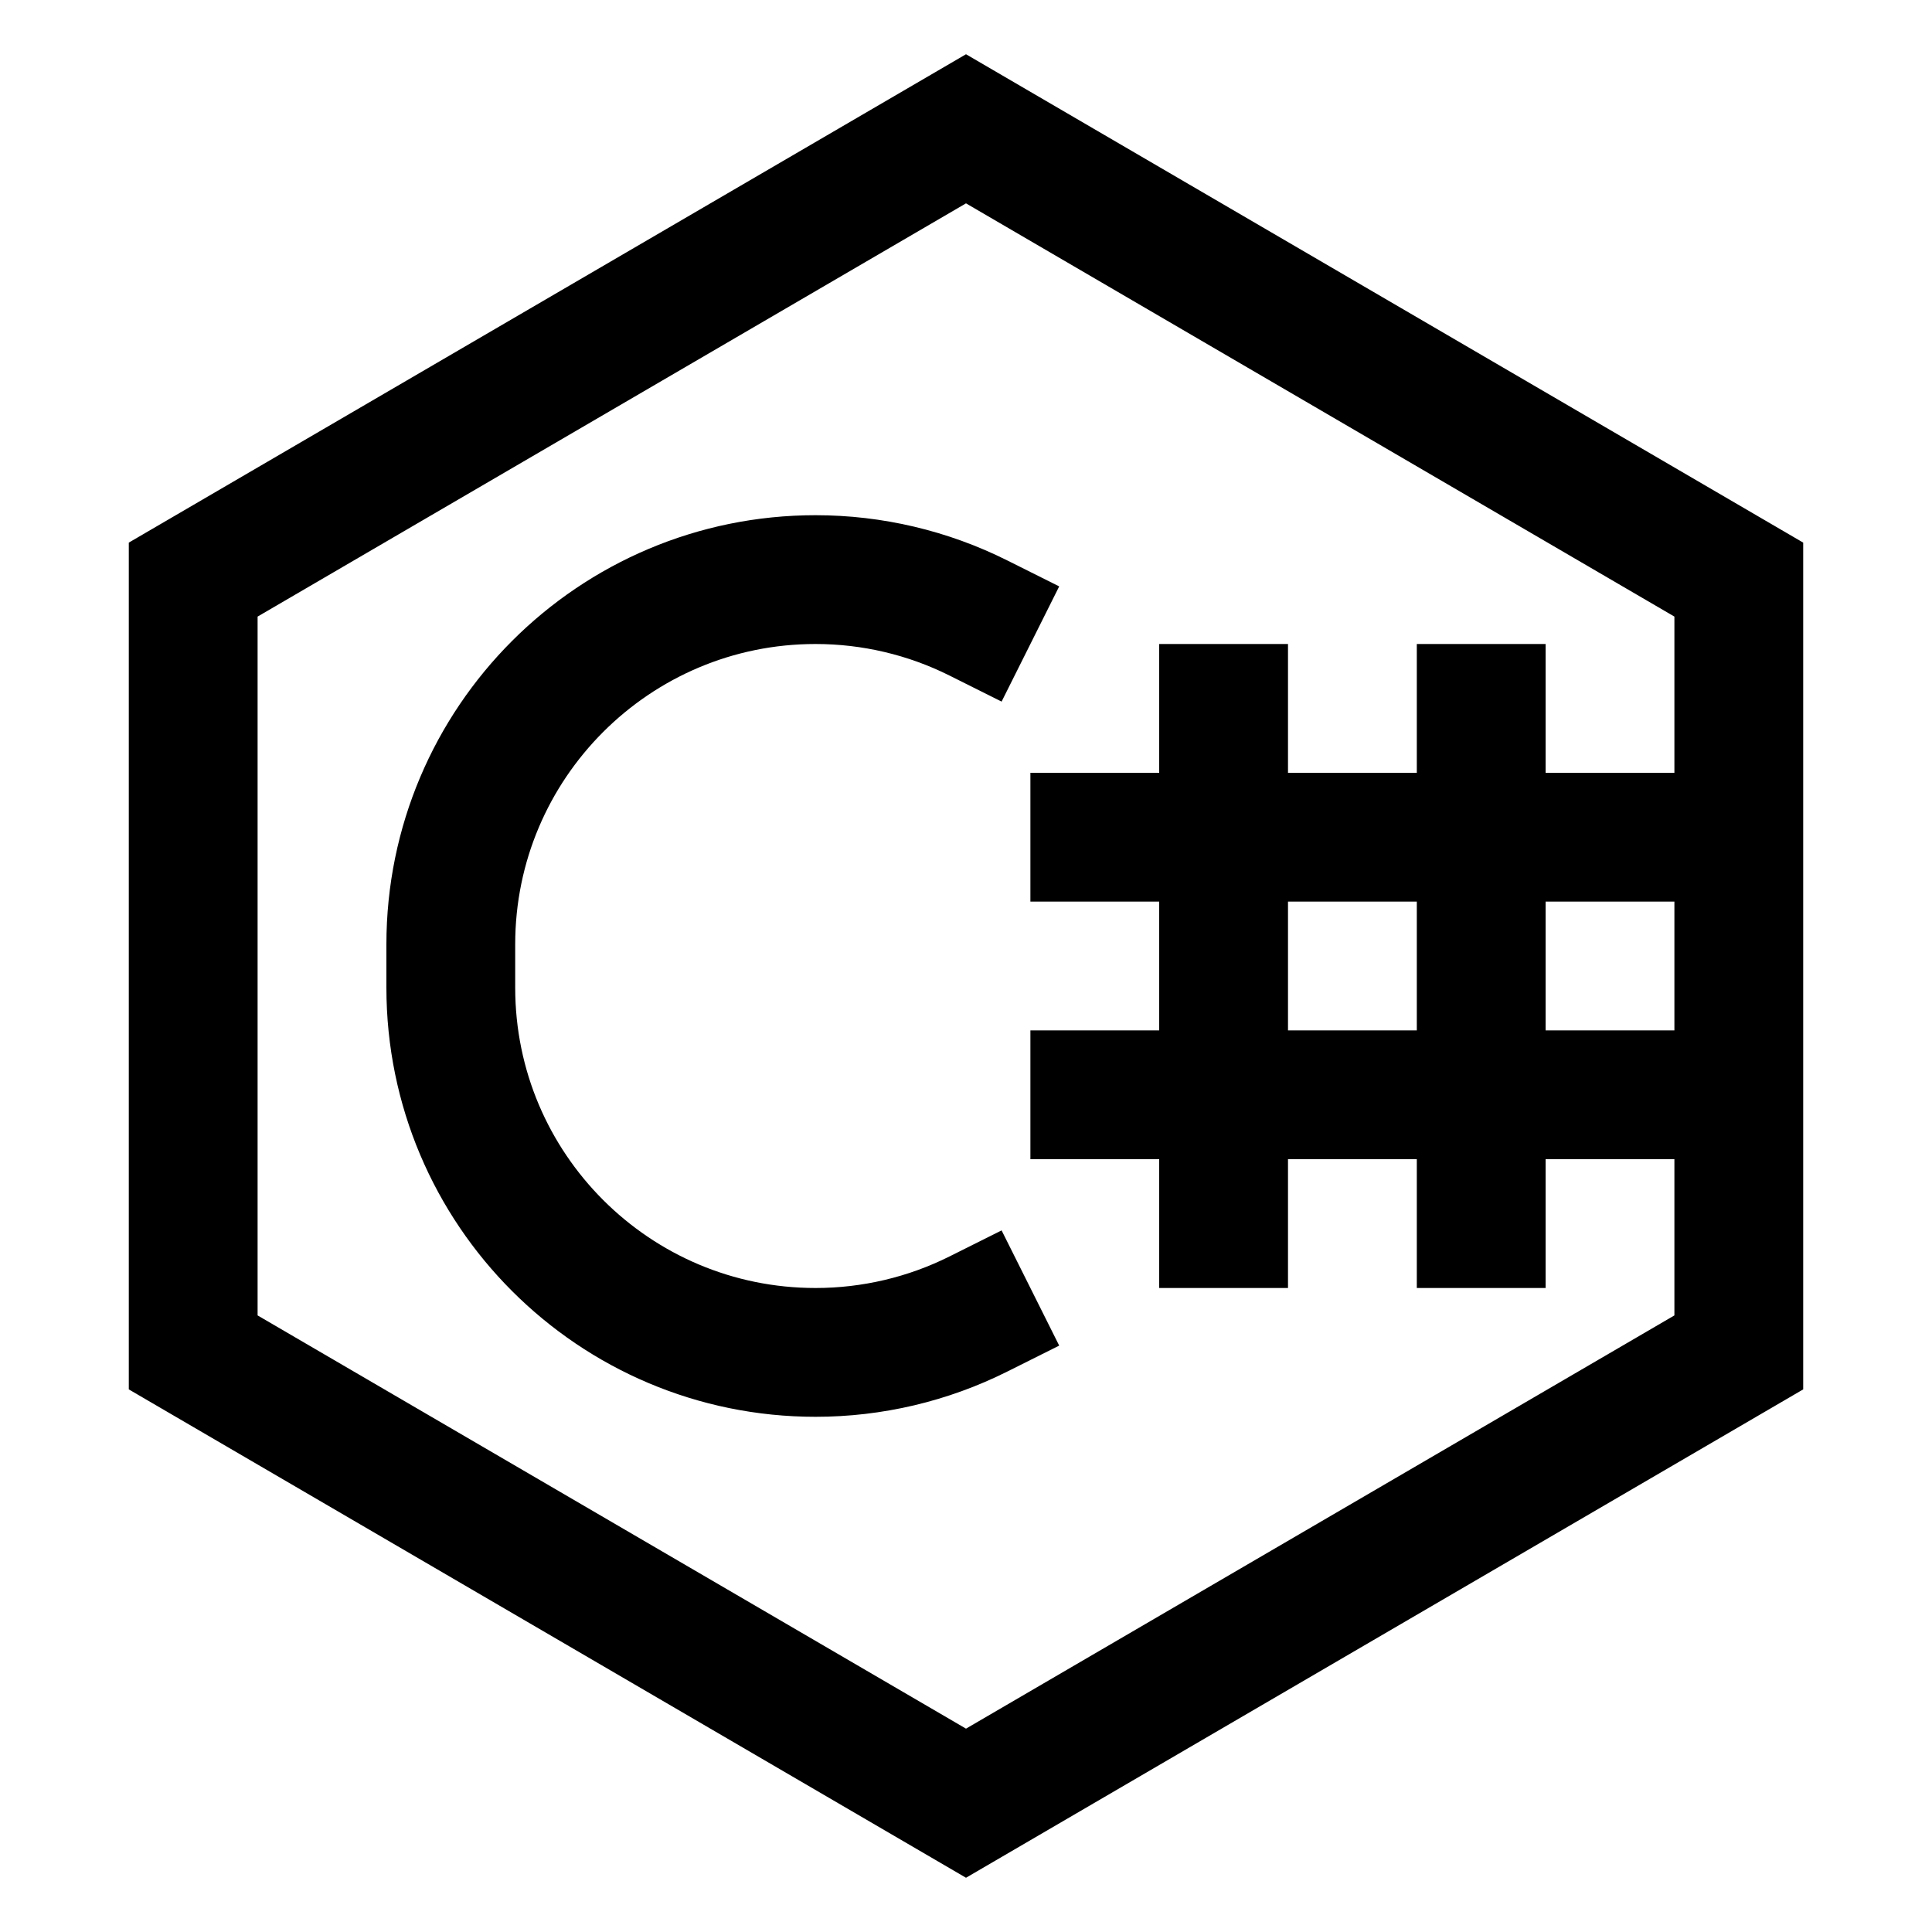
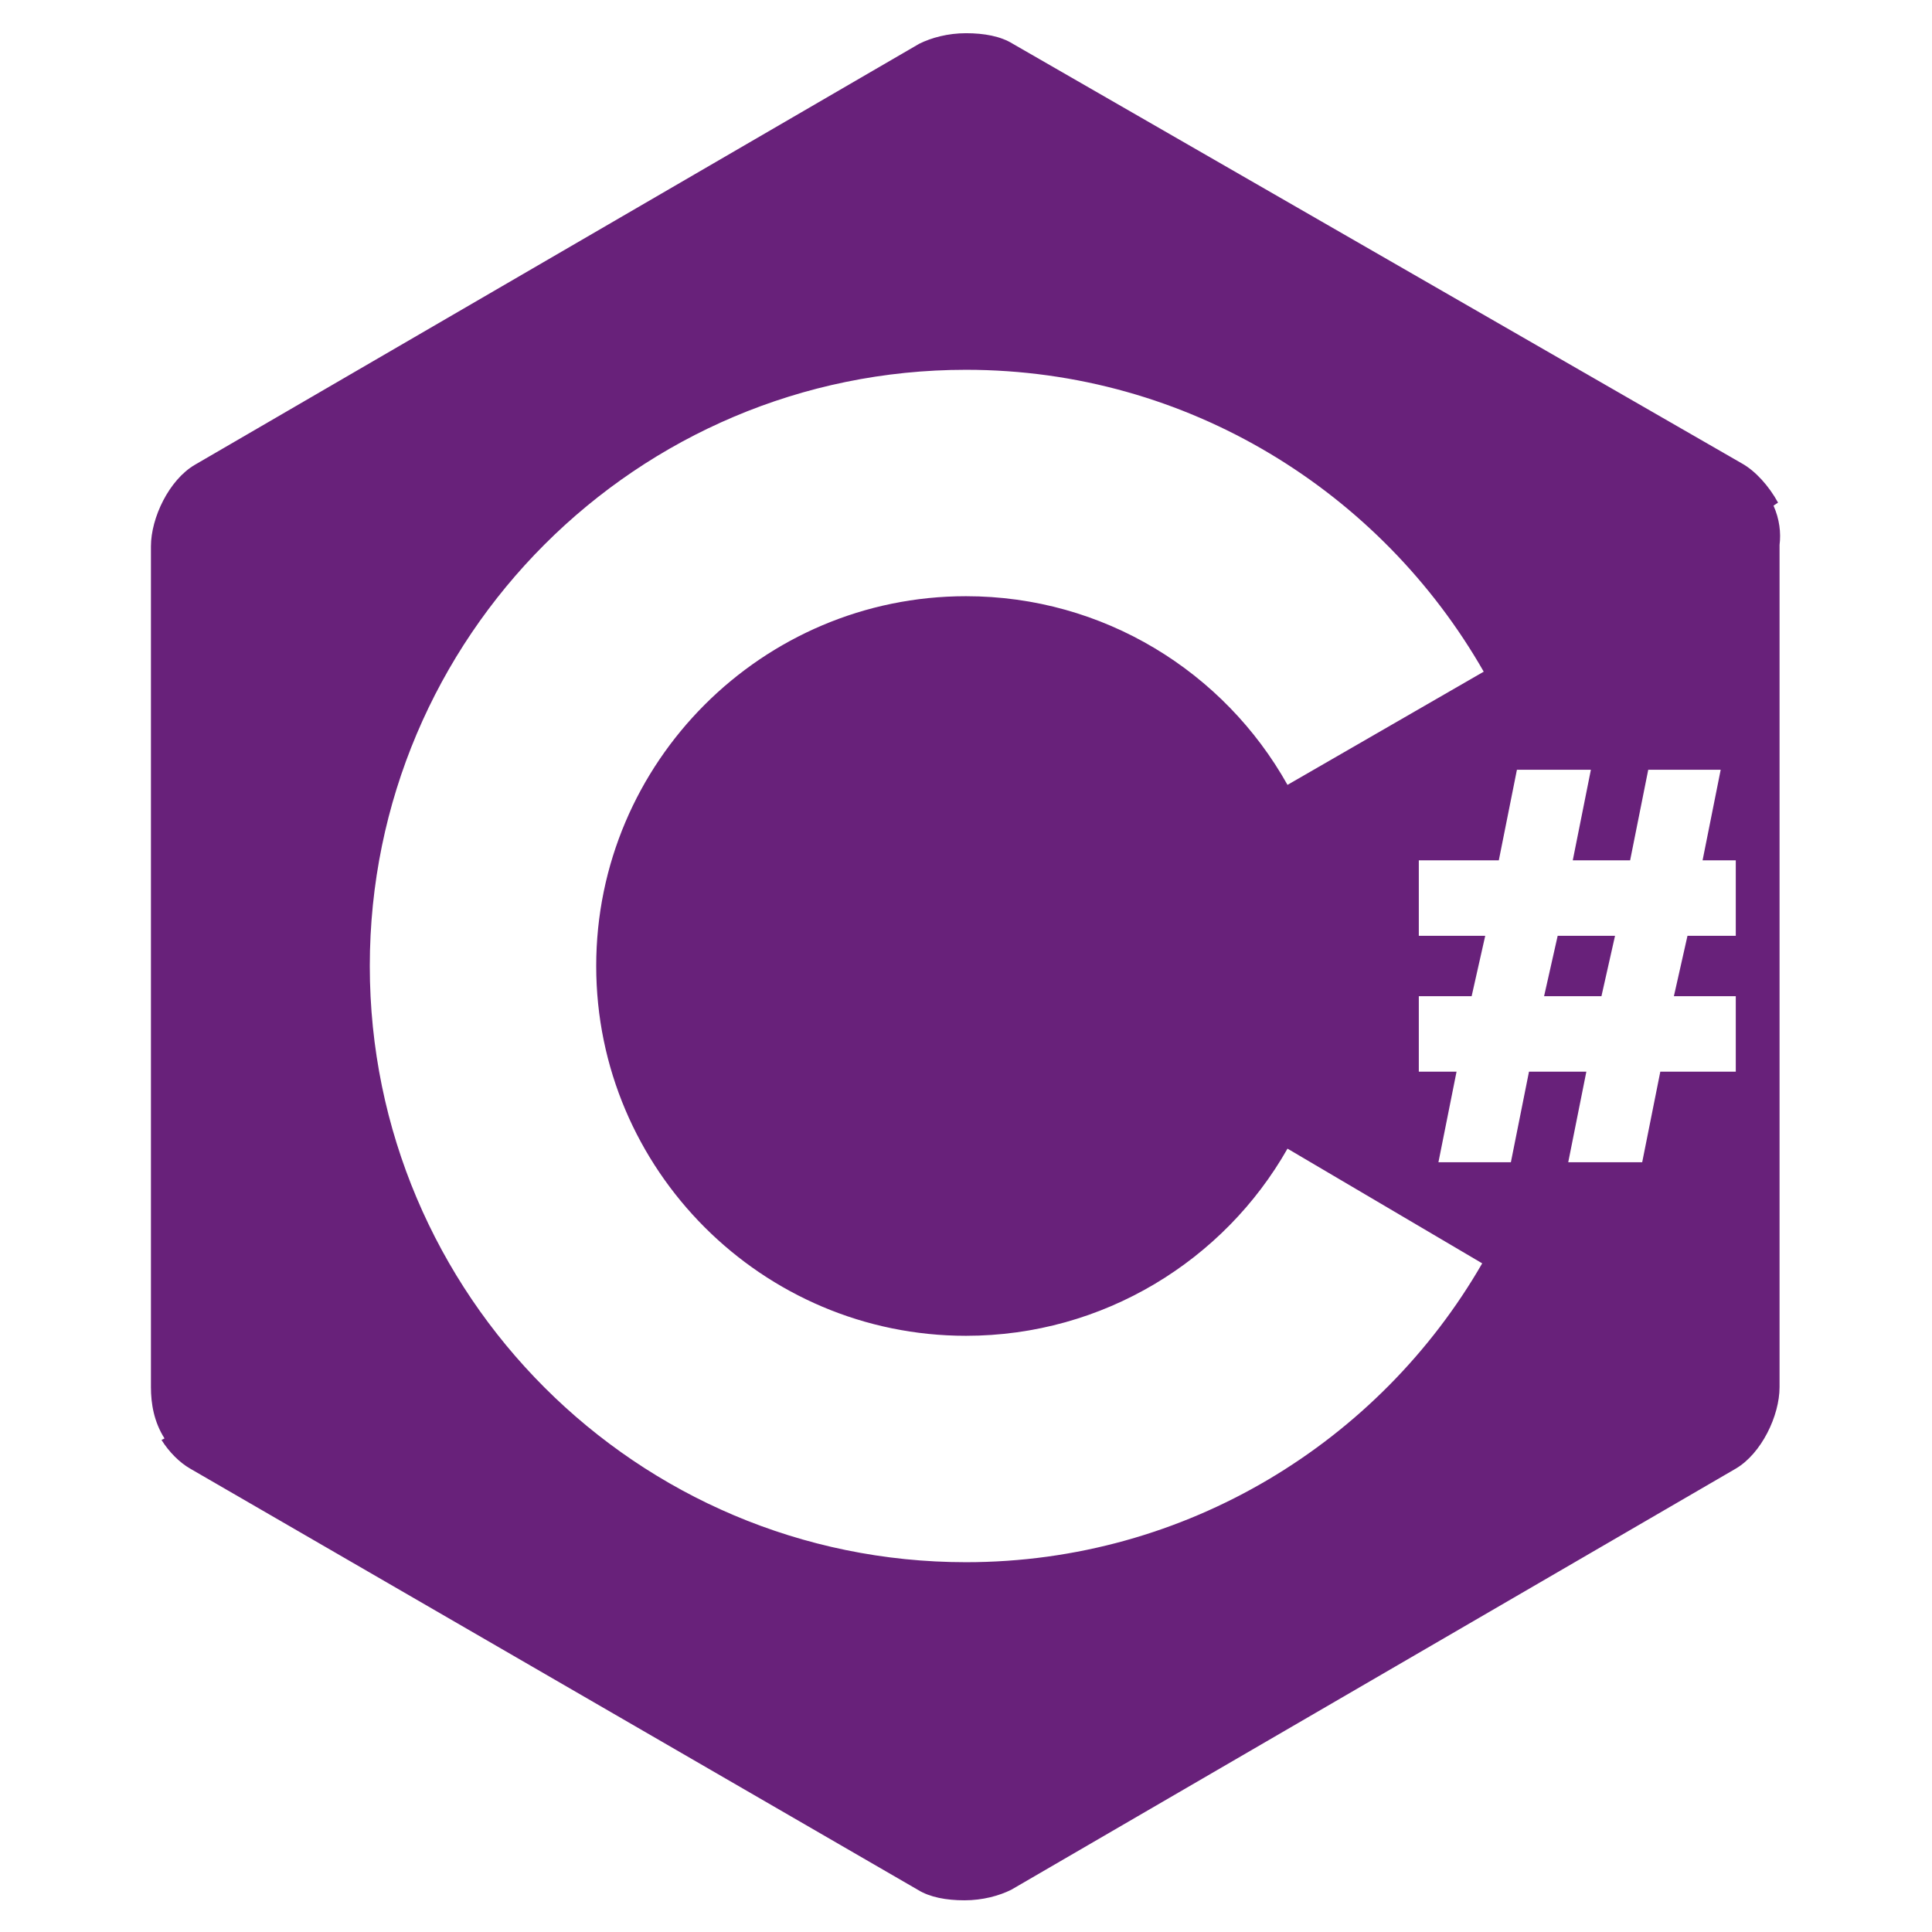
- <svg xmlns="http://www.w3.org/2000/svg" width="800px" height="800px" viewBox="0 0 15 15" fill="none">
-   <path d="M9.5 5V10M11.5 5V10M8 6.5H13M8 8.5H13M8 10L7.598 10.201C7.205 10.398 6.771 10.5 6.332 10.5C4.768 10.5 3.5 9.232 3.5 7.668V7.332C3.5 5.768 4.768 4.5 6.332 4.5C6.771 4.5 7.205 4.602 7.598 4.799L8 5M1.5 10.5V4.5L7.5 1L13.5 4.5V10.5L7.5 14L1.5 10.5Z" stroke="#000000" />
+ <svg xmlns="http://www.w3.org/2000/svg" viewBox="0 0 128 128">
+   <path d="M117.5 33.5l.3-.2c-.6-1.1-1.5-2.1-2.4-2.6L67.1 2.9c-.8-.5-1.9-.7-3.1-.7-1.2 0-2.3.3-3.1.7l-48 27.9c-1.7 1-2.9 3.5-2.9 5.4v55.7c0 1.1.2 2.3.9 3.4l-.2.1c.5.8 1.2 1.5 1.9 1.9l48.2 27.9c.8.5 1.9.7 3.1.7 1.2 0 2.3-.3 3.1-.7l48-27.9c1.7-1 2.9-3.5 2.9-5.4V36.1c.1-.8 0-1.7-.4-2.6zm-53.5 70c-21.8 0-39.5-17.7-39.5-39.5S42.2 24.5 64 24.5c14.7 0 27.5 8.1 34.3 20l-13 7.5C81.1 44.5 73.1 39.5 64 39.5c-13.5 0-24.5 11-24.5 24.5s11 24.5 24.5 24.5c9.1 0 17.1-5 21.3-12.4l12.9 7.6c-6.8 11.8-19.6 19.8-34.2 19.8zM115 62h-3.2l-.9 4h4.1v5h-5l-1.2 6h-4.9l1.2-6h-3.8l-1.2 6h-4.8l1.2-6H94v-5h3.5l.9-4H94v-5h5.3l1.2-6h4.9l-1.2 6h3.8l1.2-6h4.8l-1.2 6h2.2v5zm-12.7 4h3.8l.9-4h-3.8z" fill="#68217A" />
</svg>
